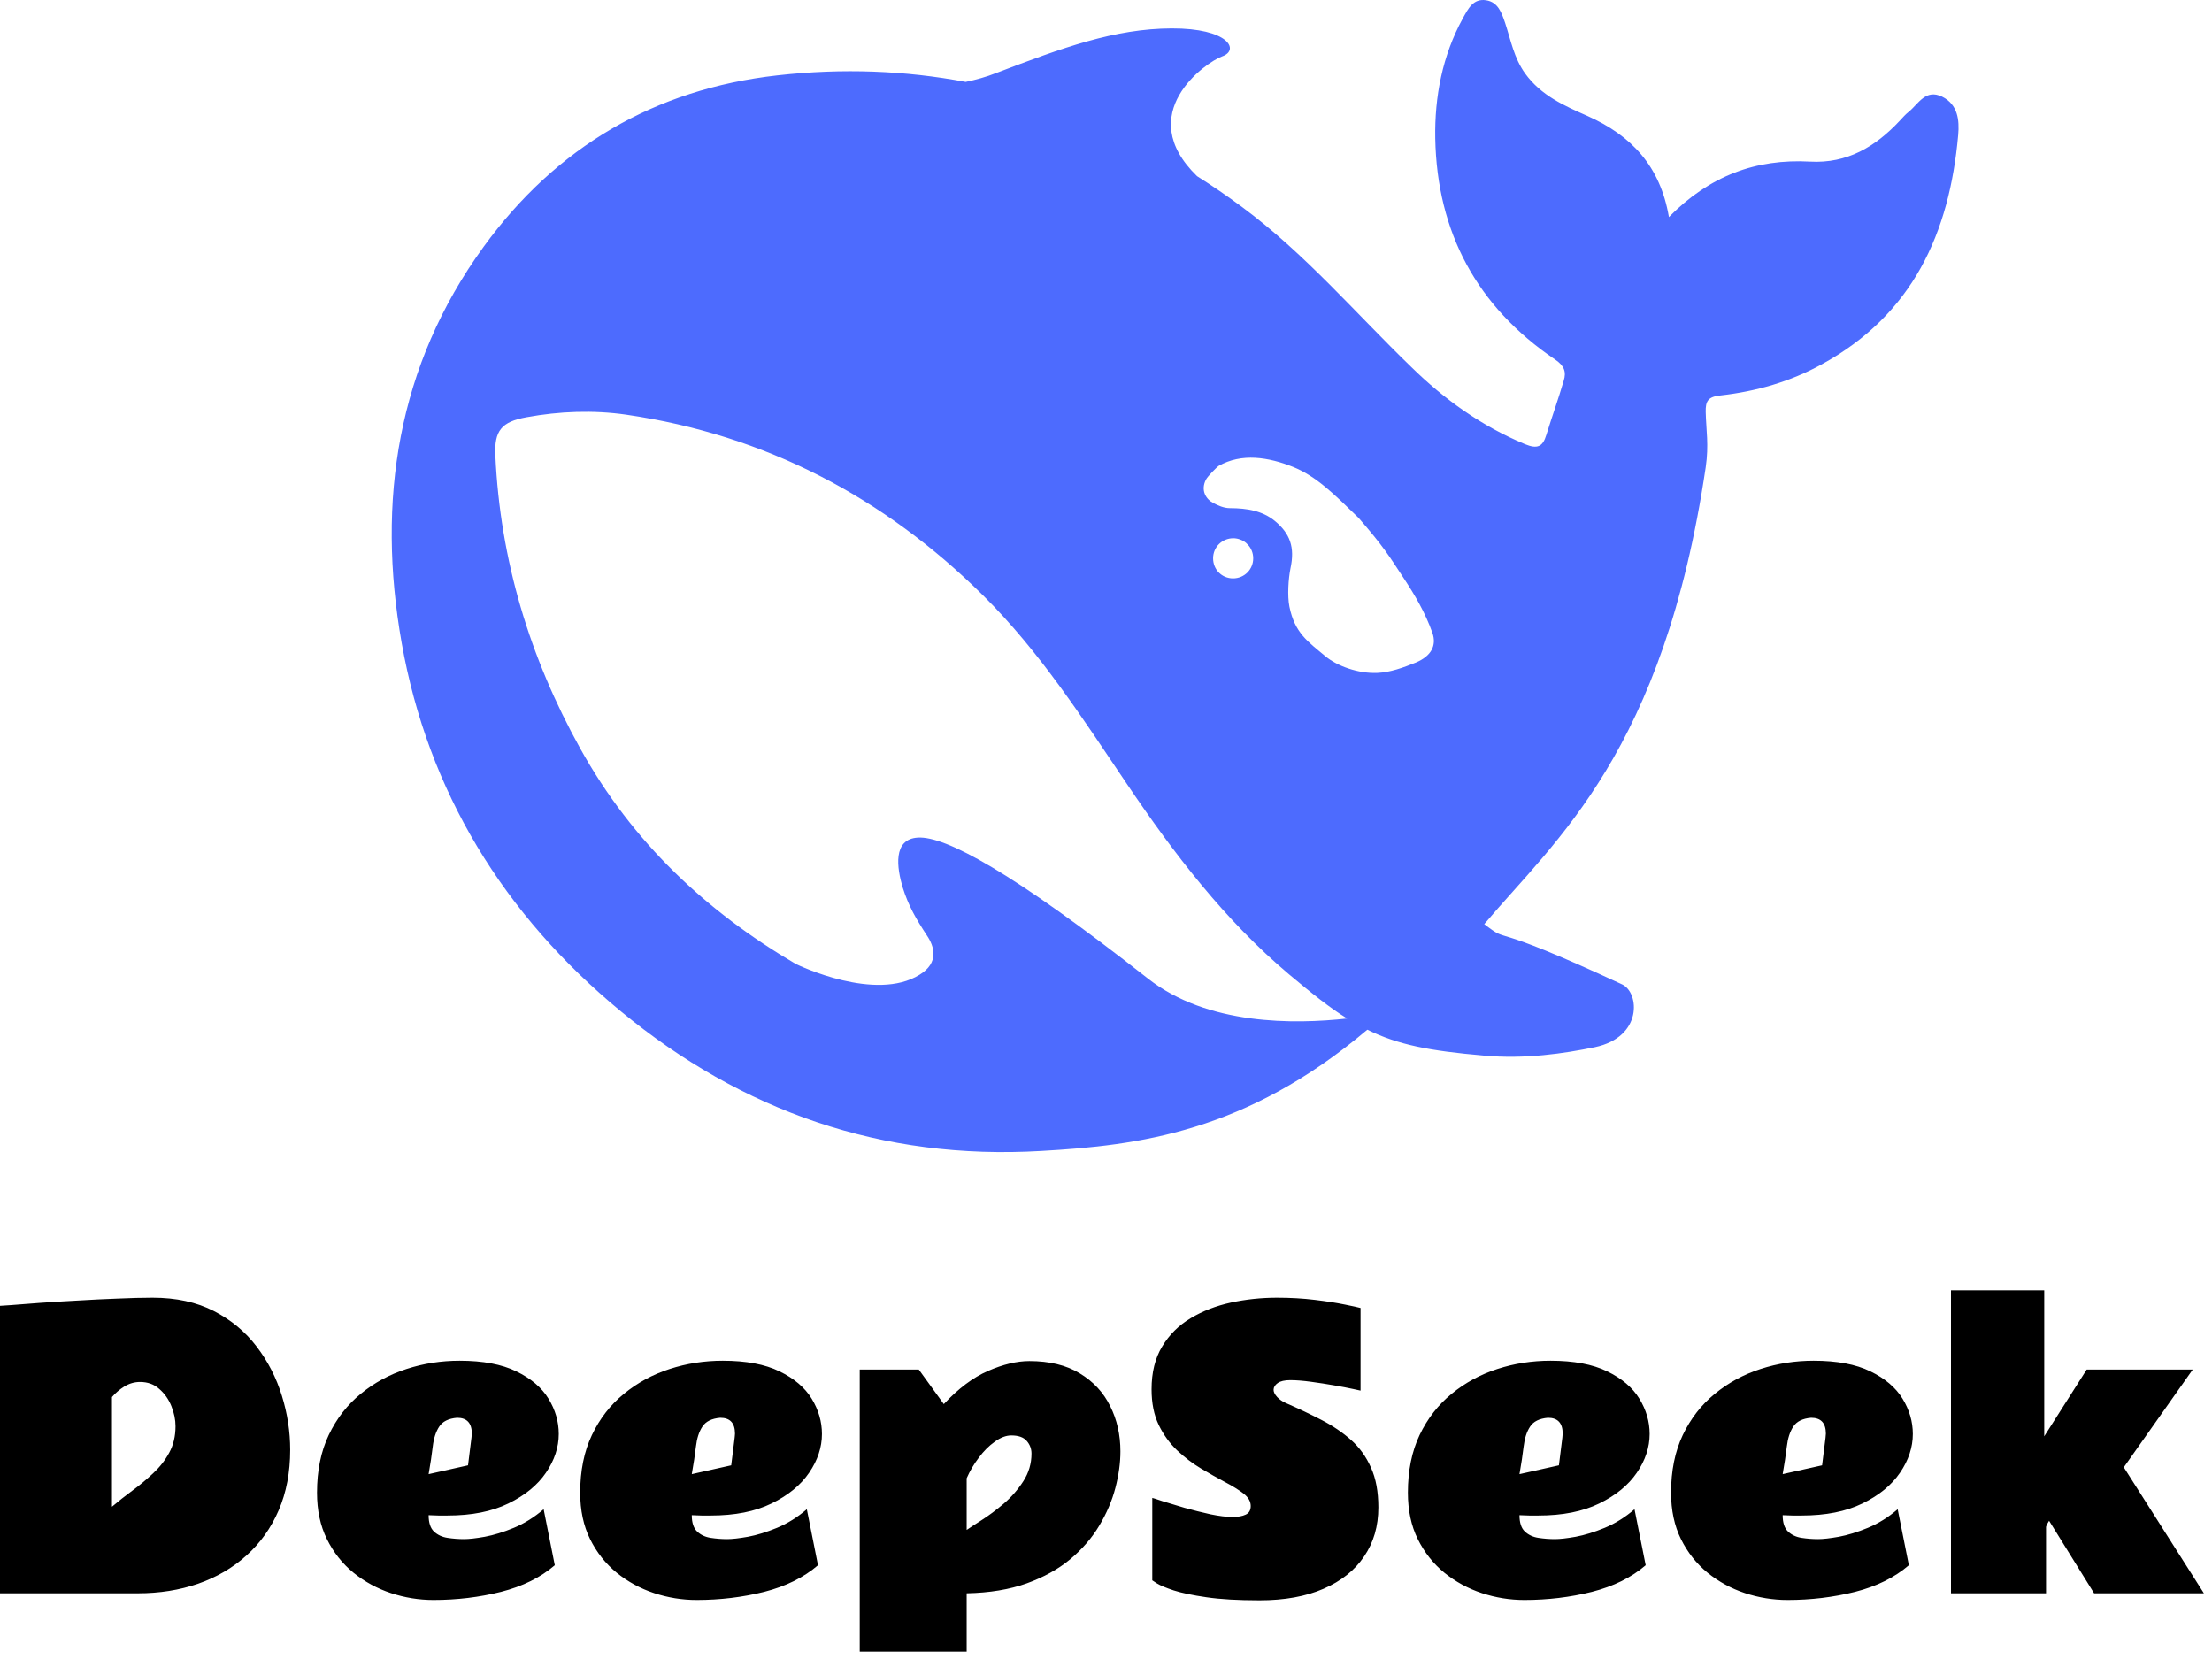
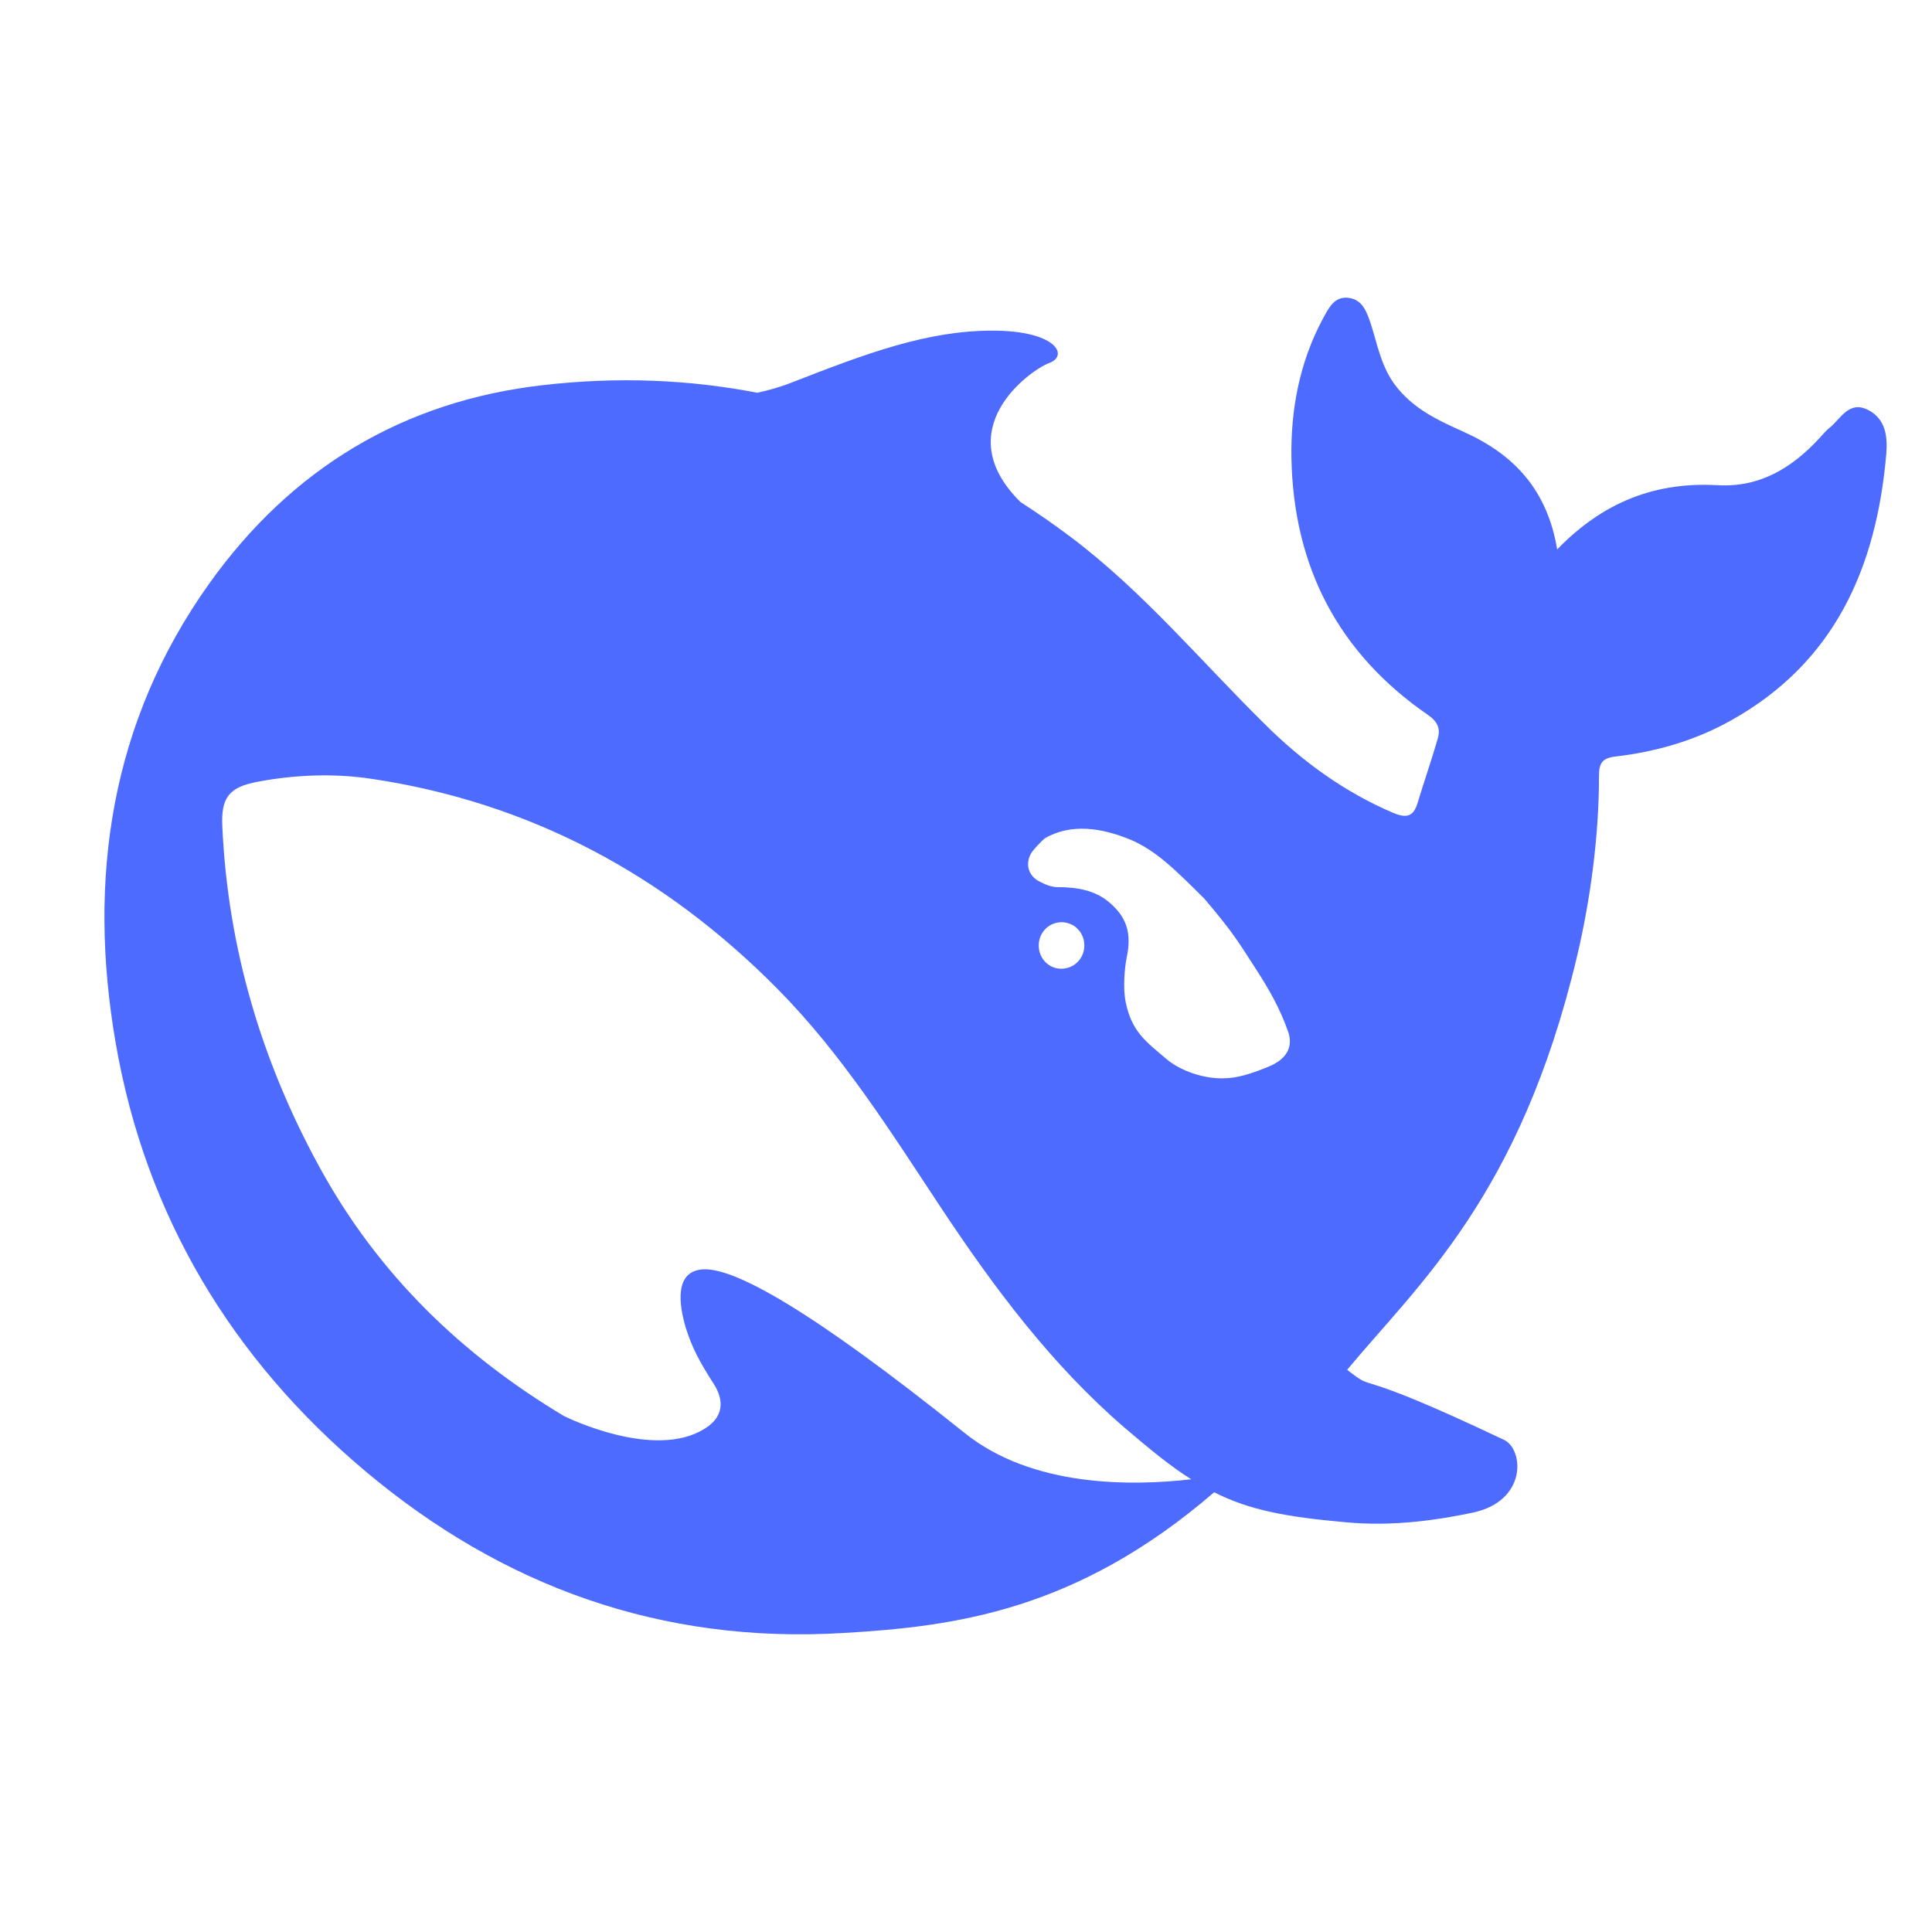
- <svg xmlns="http://www.w3.org/2000/svg" width="96" height="72" viewBox="0 0 96 72" fill="none">
-   <path d="M84.288 4.196C83.567 3.845 83.257 4.514 82.835 4.855C82.692 4.966 82.569 5.112 82.448 5.24C81.394 6.367 80.164 7.104 78.559 7.014C76.207 6.886 74.203 7.623 72.43 9.42C72.052 7.204 70.8 5.882 68.896 5.033C67.898 4.593 66.888 4.152 66.192 3.192C65.703 2.511 65.571 1.752 65.325 1.004C65.171 0.552 65.015 0.089 64.495 0.011C63.93 -0.078 63.709 0.396 63.488 0.792C62.599 2.411 62.258 4.196 62.289 6.004C62.367 10.067 64.086 13.303 67.498 15.608C67.886 15.871 67.987 16.138 67.864 16.524C67.632 17.316 67.355 18.086 67.109 18.878C66.955 19.387 66.723 19.498 66.181 19.275C64.307 18.494 62.688 17.338 61.26 15.938C58.833 13.594 56.638 11.005 53.9 8.979C53.257 8.504 52.617 8.064 51.951 7.645C49.158 4.933 52.318 2.706 53.047 2.444C53.813 2.171 53.313 1.222 50.841 1.233C48.372 1.244 46.11 2.07 43.23 3.17C42.808 3.337 42.366 3.46 41.91 3.555C39.296 3.063 36.581 2.952 33.743 3.27C28.402 3.867 24.136 6.389 20.998 10.697C17.232 15.871 16.346 21.753 17.43 27.891C18.571 34.353 21.873 39.711 26.951 43.896C32.214 48.232 38.276 50.358 45.19 49.951C49.39 49.711 54.068 49.147 59.342 44.688C60.672 45.347 62.068 45.609 64.386 45.81C66.17 45.977 67.886 45.721 69.217 45.447C71.3 45.007 71.155 43.081 70.403 42.724C64.296 39.884 65.635 41.039 64.416 40.107C67.52 36.435 72.198 32.623 74.027 20.279C74.169 19.297 74.046 18.683 74.027 17.885C74.015 17.405 74.125 17.216 74.678 17.16C76.208 16.987 77.692 16.568 79.057 15.815C83.013 13.655 84.607 10.112 84.984 5.859C85.041 5.212 84.973 4.537 84.288 4.196ZM49.812 42.462C43.893 37.813 41.024 36.284 39.839 36.351C38.731 36.412 38.93 37.679 39.173 38.505C39.428 39.32 39.76 39.884 40.227 40.598C40.549 41.072 40.77 41.781 39.906 42.305C37.999 43.489 34.685 41.909 34.529 41.831C30.673 39.566 27.449 36.569 25.176 32.473C22.984 28.527 21.709 24.297 21.499 19.783C21.443 18.689 21.765 18.304 22.849 18.108C24.278 17.846 25.755 17.791 27.183 17.997C33.223 18.878 38.365 21.579 42.674 25.849C45.134 28.287 46.997 31.195 48.915 34.035C50.953 37.054 53.148 39.928 55.941 42.283C56.925 43.109 57.714 43.74 58.466 44.203C56.196 44.454 52.404 44.51 49.812 42.462ZM52.648 24.23C52.648 23.745 53.036 23.36 53.525 23.36C53.635 23.36 53.735 23.382 53.825 23.416C53.945 23.46 54.057 23.527 54.144 23.628C54.3 23.778 54.389 24.002 54.389 24.23C54.389 24.716 54.001 25.101 53.514 25.101C53.025 25.101 52.648 24.716 52.648 24.23ZM61.458 28.75C60.893 28.979 60.328 29.18 59.786 29.203C58.944 29.242 58.024 28.901 57.524 28.483C56.749 27.835 56.196 27.472 55.961 26.334C55.863 25.849 55.919 25.101 56.005 24.671C56.207 23.745 55.983 23.153 55.332 22.612C54.798 22.171 54.124 22.054 53.38 22.054C53.103 22.054 52.849 21.931 52.659 21.831C52.348 21.674 52.094 21.29 52.337 20.815C52.415 20.664 52.793 20.291 52.882 20.223C53.889 19.649 55.052 19.838 56.129 20.268C57.127 20.675 57.879 21.423 58.964 22.478C60.074 23.756 60.273 24.113 60.904 25.067C61.402 25.821 61.858 26.591 62.168 27.472C62.356 28.019 62.112 28.471 61.458 28.75Z" fill="#4D6BFE" />
-   <path d="M0 56.672C0 56.672 0.156 56.661 0.469 56.641C0.781 56.614 1.19 56.583 1.695 56.547C2.201 56.51 2.75 56.477 3.344 56.445C3.938 56.409 4.521 56.38 5.094 56.359C5.672 56.333 6.182 56.32 6.625 56.32C7.646 56.32 8.531 56.513 9.281 56.898C10.031 57.284 10.651 57.799 11.141 58.445C11.63 59.086 11.995 59.797 12.234 60.578C12.474 61.354 12.594 62.135 12.594 62.922C12.594 63.901 12.427 64.776 12.094 65.547C11.761 66.318 11.294 66.971 10.695 67.508C10.101 68.044 9.401 68.453 8.594 68.734C7.792 69.01 6.922 69.148 5.984 69.148H0V56.672ZM4.859 65.391C5.135 65.156 5.432 64.922 5.75 64.688C6.068 64.453 6.367 64.203 6.648 63.938C6.935 63.672 7.167 63.375 7.344 63.047C7.526 62.714 7.617 62.331 7.617 61.898C7.617 61.612 7.557 61.32 7.437 61.023C7.318 60.727 7.143 60.479 6.914 60.281C6.69 60.078 6.411 59.977 6.078 59.977C5.839 59.977 5.612 60.042 5.398 60.172C5.19 60.302 5.01 60.456 4.859 60.633V65.391ZM18.812 69.438C18.182 69.438 17.568 69.338 16.969 69.141C16.37 68.943 15.828 68.648 15.344 68.258C14.859 67.862 14.474 67.375 14.188 66.797C13.901 66.219 13.758 65.547 13.758 64.781C13.758 63.828 13.927 62.995 14.266 62.281C14.609 61.562 15.073 60.966 15.656 60.492C16.239 60.013 16.901 59.654 17.641 59.414C18.38 59.174 19.148 59.055 19.945 59.055C20.956 59.055 21.776 59.208 22.406 59.516C23.042 59.823 23.508 60.219 23.805 60.703C24.102 61.188 24.25 61.698 24.25 62.234C24.25 62.812 24.065 63.372 23.695 63.914C23.326 64.456 22.781 64.901 22.062 65.25C21.349 65.599 20.469 65.773 19.422 65.773C19.323 65.773 19.19 65.773 19.023 65.773C18.862 65.768 18.721 65.763 18.602 65.758C18.602 66.086 18.68 66.323 18.836 66.469C18.992 66.615 19.188 66.706 19.422 66.742C19.662 66.779 19.901 66.797 20.141 66.797C20.354 66.797 20.654 66.763 21.039 66.695C21.43 66.622 21.852 66.492 22.305 66.305C22.758 66.117 23.187 65.849 23.594 65.5L24.078 67.93C23.463 68.461 22.685 68.846 21.742 69.086C20.805 69.32 19.828 69.438 18.812 69.438ZM18.602 63.977L20.312 63.594L20.461 62.398C20.461 62.367 20.463 62.339 20.469 62.312C20.474 62.281 20.477 62.25 20.477 62.219C20.477 61.76 20.263 61.531 19.836 61.531C19.466 61.562 19.208 61.69 19.062 61.914C18.917 62.133 18.823 62.422 18.781 62.781C18.739 63.135 18.68 63.534 18.602 63.977ZM30.234 69.438C29.604 69.438 28.989 69.338 28.391 69.141C27.792 68.943 27.25 68.648 26.766 68.258C26.281 67.862 25.896 67.375 25.609 66.797C25.323 66.219 25.18 65.547 25.18 64.781C25.18 63.828 25.349 62.995 25.688 62.281C26.031 61.562 26.495 60.966 27.078 60.492C27.661 60.013 28.323 59.654 29.062 59.414C29.802 59.174 30.57 59.055 31.367 59.055C32.378 59.055 33.198 59.208 33.828 59.516C34.464 59.823 34.93 60.219 35.227 60.703C35.523 61.188 35.672 61.698 35.672 62.234C35.672 62.812 35.487 63.372 35.117 63.914C34.747 64.456 34.203 64.901 33.484 65.25C32.771 65.599 31.891 65.773 30.844 65.773C30.745 65.773 30.612 65.773 30.445 65.773C30.284 65.768 30.143 65.763 30.023 65.758C30.023 66.086 30.102 66.323 30.258 66.469C30.414 66.615 30.609 66.706 30.844 66.742C31.083 66.779 31.323 66.797 31.562 66.797C31.776 66.797 32.075 66.763 32.461 66.695C32.852 66.622 33.273 66.492 33.727 66.305C34.18 66.117 34.609 65.849 35.016 65.5L35.5 67.93C34.885 68.461 34.107 68.846 33.164 69.086C32.227 69.32 31.25 69.438 30.234 69.438ZM30.023 63.977L31.734 63.594L31.883 62.398C31.883 62.367 31.886 62.339 31.891 62.312C31.896 62.281 31.898 62.25 31.898 62.219C31.898 61.76 31.685 61.531 31.258 61.531C30.888 61.562 30.63 61.69 30.484 61.914C30.338 62.133 30.245 62.422 30.203 62.781C30.162 63.135 30.102 63.534 30.023 63.977ZM44.672 59.07C45.547 59.07 46.276 59.247 46.859 59.602C47.448 59.956 47.888 60.43 48.18 61.023C48.477 61.612 48.625 62.268 48.625 62.992C48.625 63.492 48.552 64.021 48.406 64.578C48.261 65.135 48.026 65.682 47.703 66.219C47.386 66.75 46.966 67.234 46.445 67.672C45.925 68.104 45.294 68.453 44.555 68.719C43.815 68.984 42.948 69.128 41.953 69.148V71.68H37.312V59.438H39.875L40.961 60.938C41.586 60.266 42.224 59.786 42.875 59.5C43.531 59.214 44.13 59.07 44.672 59.07ZM43.891 62.297C43.661 62.297 43.422 62.388 43.172 62.57C42.922 62.747 42.69 62.979 42.477 63.266C42.263 63.547 42.089 63.844 41.953 64.156V66.398C42.089 66.305 42.307 66.161 42.609 65.969C42.911 65.776 43.229 65.539 43.562 65.258C43.896 64.971 44.18 64.646 44.414 64.281C44.648 63.917 44.766 63.518 44.766 63.086C44.766 62.872 44.695 62.688 44.555 62.531C44.419 62.375 44.198 62.297 43.891 62.297ZM50.008 65.008C50.039 65.013 50.185 65.06 50.445 65.148C50.711 65.232 51.031 65.328 51.406 65.438C51.781 65.542 52.156 65.635 52.531 65.719C52.911 65.797 53.234 65.836 53.5 65.836C53.729 65.836 53.917 65.802 54.062 65.734C54.208 65.667 54.281 65.542 54.281 65.359C54.281 65.161 54.177 64.982 53.969 64.82C53.761 64.659 53.492 64.492 53.164 64.32C52.841 64.148 52.495 63.953 52.125 63.734C51.76 63.516 51.414 63.253 51.086 62.945C50.763 62.638 50.497 62.271 50.289 61.844C50.081 61.411 49.977 60.896 49.977 60.297C49.977 59.562 50.13 58.943 50.438 58.438C50.745 57.927 51.156 57.518 51.672 57.211C52.193 56.898 52.776 56.672 53.422 56.531C54.073 56.391 54.739 56.32 55.422 56.32C56 56.32 56.547 56.352 57.062 56.414C57.578 56.477 58.013 56.544 58.367 56.617C58.727 56.69 58.953 56.739 59.047 56.766V60.352C59.047 60.352 58.938 60.328 58.719 60.281C58.505 60.234 58.234 60.182 57.906 60.125C57.583 60.068 57.247 60.016 56.898 59.969C56.555 59.922 56.253 59.898 55.992 59.898C55.753 59.898 55.573 59.94 55.453 60.023C55.333 60.107 55.273 60.206 55.273 60.32C55.273 60.414 55.325 60.518 55.43 60.633C55.534 60.742 55.659 60.828 55.805 60.891C56.352 61.13 56.867 61.375 57.352 61.625C57.836 61.875 58.263 62.164 58.633 62.492C59.003 62.82 59.292 63.221 59.5 63.695C59.714 64.164 59.82 64.74 59.82 65.422C59.82 66.234 59.615 66.943 59.203 67.547C58.797 68.151 58.208 68.62 57.438 68.953C56.672 69.286 55.747 69.453 54.664 69.453C53.732 69.453 52.964 69.409 52.359 69.32C51.755 69.232 51.281 69.133 50.938 69.023C50.594 68.909 50.352 68.807 50.211 68.719C50.075 68.63 50.008 68.586 50.008 68.586V65.008ZM66.156 69.438C65.526 69.438 64.911 69.338 64.312 69.141C63.714 68.943 63.172 68.648 62.687 68.258C62.203 67.862 61.818 67.375 61.531 66.797C61.245 66.219 61.102 65.547 61.102 64.781C61.102 63.828 61.271 62.995 61.609 62.281C61.953 61.562 62.417 60.966 63 60.492C63.583 60.013 64.245 59.654 64.984 59.414C65.724 59.174 66.492 59.055 67.289 59.055C68.299 59.055 69.12 59.208 69.75 59.516C70.385 59.823 70.852 60.219 71.148 60.703C71.445 61.188 71.594 61.698 71.594 62.234C71.594 62.812 71.409 63.372 71.039 63.914C70.669 64.456 70.125 64.901 69.406 65.25C68.693 65.599 67.812 65.773 66.766 65.773C66.667 65.773 66.534 65.773 66.367 65.773C66.206 65.768 66.065 65.763 65.945 65.758C65.945 66.086 66.023 66.323 66.18 66.469C66.336 66.615 66.531 66.706 66.766 66.742C67.005 66.779 67.245 66.797 67.484 66.797C67.698 66.797 67.997 66.763 68.383 66.695C68.773 66.622 69.195 66.492 69.648 66.305C70.102 66.117 70.531 65.849 70.937 65.5L71.422 67.93C70.807 68.461 70.029 68.846 69.086 69.086C68.148 69.32 67.172 69.438 66.156 69.438ZM65.945 63.977L67.656 63.594L67.805 62.398C67.805 62.367 67.807 62.339 67.812 62.312C67.818 62.281 67.82 62.25 67.82 62.219C67.82 61.76 67.607 61.531 67.18 61.531C66.81 61.562 66.552 61.69 66.406 61.914C66.26 62.133 66.167 62.422 66.125 62.781C66.083 63.135 66.023 63.534 65.945 63.977ZM77.578 69.438C76.948 69.438 76.333 69.338 75.734 69.141C75.135 68.943 74.594 68.648 74.109 68.258C73.625 67.862 73.24 67.375 72.953 66.797C72.667 66.219 72.523 65.547 72.523 64.781C72.523 63.828 72.693 62.995 73.031 62.281C73.375 61.562 73.839 60.966 74.422 60.492C75.005 60.013 75.667 59.654 76.406 59.414C77.146 59.174 77.914 59.055 78.711 59.055C79.721 59.055 80.542 59.208 81.172 59.516C81.807 59.823 82.273 60.219 82.57 60.703C82.867 61.188 83.016 61.698 83.016 62.234C83.016 62.812 82.831 63.372 82.461 63.914C82.091 64.456 81.547 64.901 80.828 65.25C80.115 65.599 79.234 65.773 78.187 65.773C78.088 65.773 77.956 65.773 77.789 65.773C77.628 65.768 77.487 65.763 77.367 65.758C77.367 66.086 77.445 66.323 77.602 66.469C77.758 66.615 77.953 66.706 78.187 66.742C78.427 66.779 78.667 66.797 78.906 66.797C79.12 66.797 79.419 66.763 79.805 66.695C80.195 66.622 80.617 66.492 81.07 66.305C81.523 66.117 81.953 65.849 82.359 65.5L82.844 67.93C82.229 68.461 81.451 68.846 80.508 69.086C79.57 69.32 78.594 69.438 77.578 69.438ZM77.367 63.977L79.078 63.594L79.227 62.398C79.227 62.367 79.229 62.339 79.234 62.312C79.24 62.281 79.242 62.25 79.242 62.219C79.242 61.76 79.029 61.531 78.602 61.531C78.232 61.562 77.974 61.69 77.828 61.914C77.682 62.133 77.589 62.422 77.547 62.781C77.505 63.135 77.445 63.534 77.367 63.977ZM88.719 56V62.336L90.562 59.438H95.164L92.172 63.68L95.648 69.148H90.883L88.93 66C88.909 66.036 88.883 66.081 88.852 66.133C88.826 66.18 88.807 66.224 88.797 66.266V69.148H84.672V56H88.719Z" fill="black" />
+ <svg xmlns="http://www.w3.org/2000/svg" width="128" height="128" viewBox="0 0 128 128" fill="none">
+   <path d="M123.756 27.154C122.505 26.529 121.967 27.72 121.236 28.324C120.986 28.519 120.774 28.773 120.563 29.006C118.734 30.996 116.598 32.303 113.808 32.147C109.729 31.913 106.246 33.22 103.167 36.4C102.513 32.479 100.339 30.137 97.029 28.636C95.297 27.856 93.546 27.075 92.334 25.378C91.487 24.169 91.256 22.822 90.833 21.496C90.564 20.696 90.294 19.877 89.39 19.74C88.408 19.584 88.023 20.422 87.639 21.125C86.099 23.993 85.503 27.153 85.561 30.352C85.696 37.551 88.678 43.286 94.605 47.364C95.278 47.832 95.451 48.3 95.24 48.983C94.836 50.388 94.355 51.753 93.932 53.158C93.662 54.055 93.257 54.25 92.315 53.86C89.063 52.476 86.253 50.427 83.771 47.95C79.557 43.794 75.747 39.209 70.994 35.62C69.894 34.791 68.764 34.003 67.607 33.259C62.758 28.46 68.242 24.519 69.512 24.051C70.84 23.563 69.974 21.886 65.682 21.905C61.391 21.925 57.466 23.388 52.463 25.339C51.732 25.632 50.962 25.846 50.173 26.021C45.632 25.143 40.917 24.948 35.991 25.514C26.716 26.567 19.308 31.035 13.863 38.662C7.32 47.833 5.781 58.25 7.667 69.116C9.648 80.567 15.383 90.049 24.196 97.462C33.336 105.147 43.862 108.913 55.869 108.191C63.161 107.762 71.282 106.768 80.441 98.866C82.751 100.036 85.175 100.505 89.197 100.856C92.295 101.149 95.277 100.7 97.587 100.213C101.204 99.433 100.954 96.018 99.645 95.394C89.043 90.362 91.371 92.41 89.254 90.752C93.943 85.099 100.701 79.254 104.469 63.419C105.372 59.622 105.938 55.38 105.938 51.403C105.938 50.607 106.111 50.214 107.073 50.116C109.728 49.803 112.307 49.063 114.674 47.736C121.543 43.912 124.314 37.63 124.969 30.1C125.065 28.95 124.95 27.759 123.756 27.154ZM63.893 94.925C53.617 86.693 48.634 83.981 46.575 84.098C44.651 84.215 44.997 86.459 45.42 87.922C45.863 89.366 46.441 90.36 47.249 91.628C47.807 92.467 48.192 93.715 46.691 94.653C43.381 96.739 37.628 93.95 37.358 93.813C30.662 89.794 25.062 84.488 21.117 77.231C17.307 70.247 15.094 62.757 14.729 54.758C14.633 52.827 15.191 52.143 17.076 51.793C19.558 51.324 22.117 51.226 24.6 51.597C35.087 53.158 44.015 57.937 51.501 65.506C55.773 69.817 59.005 74.968 62.335 80.001C65.875 85.346 69.685 90.438 74.534 94.613C76.247 96.076 77.613 97.188 78.922 98.007C74.977 98.456 68.395 98.554 63.893 94.925ZM68.864 62.264C69.026 61.591 69.62 61.098 70.34 61.098C70.517 61.099 70.693 61.132 70.859 61.196C71.071 61.274 71.263 61.391 71.417 61.566C71.686 61.84 71.84 62.23 71.84 62.639C71.84 63.498 71.167 64.18 70.32 64.18C69.963 64.183 69.617 64.055 69.345 63.819C69.073 63.583 68.893 63.255 68.839 62.895C68.806 62.685 68.814 62.47 68.864 62.264ZM83.621 70.838C82.806 71.156 81.995 71.405 81.212 71.437C79.749 71.515 78.152 70.91 77.287 70.169C75.94 69.018 74.978 68.375 74.573 66.365C74.4 65.506 74.496 64.18 74.65 63.419C74.997 61.78 74.612 60.727 73.477 59.771C72.553 58.991 71.379 58.776 70.09 58.776C69.609 58.776 69.167 58.562 68.839 58.386C68.3 58.114 67.858 57.431 68.281 56.592C68.416 56.319 69.071 55.655 69.225 55.539C70.975 54.524 72.996 54.856 74.862 55.616C76.594 56.338 77.903 57.665 79.789 59.537C81.713 61.8 82.059 62.425 83.156 64.122C84.022 65.448 84.811 66.814 85.35 68.374C85.624 69.19 85.372 69.884 84.618 70.374C84.312 70.573 83.959 70.707 83.621 70.838Z" fill="#4D6BFE" />
</svg>
